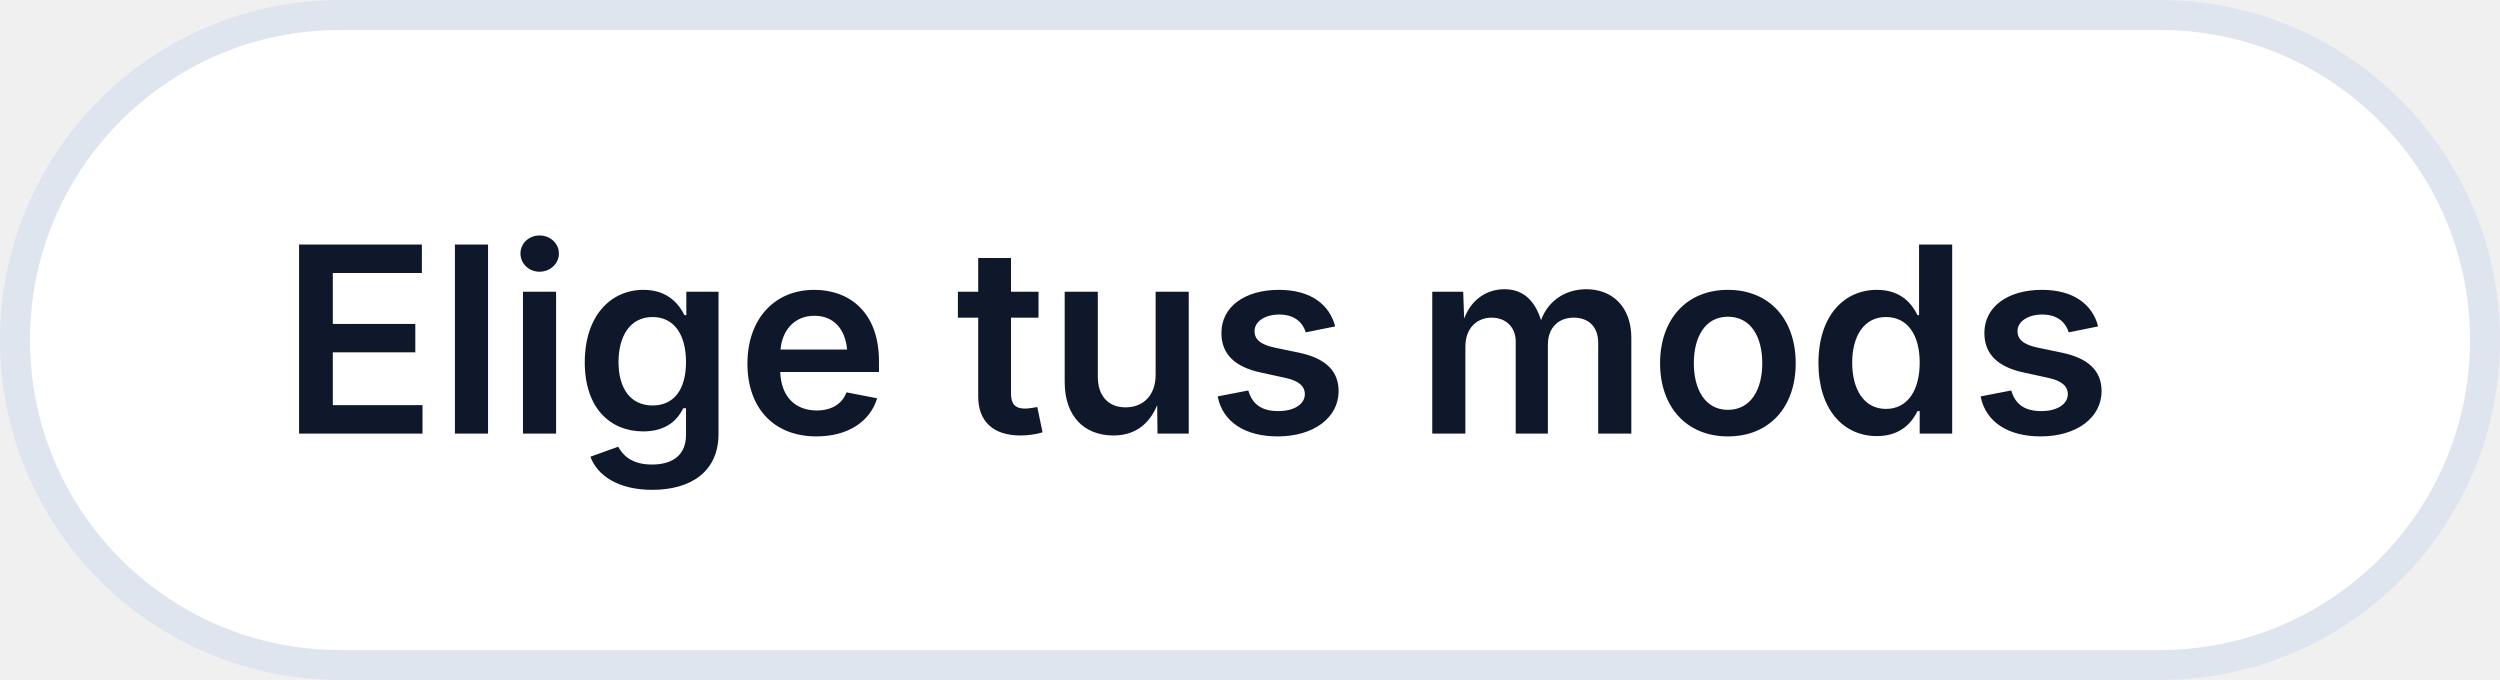
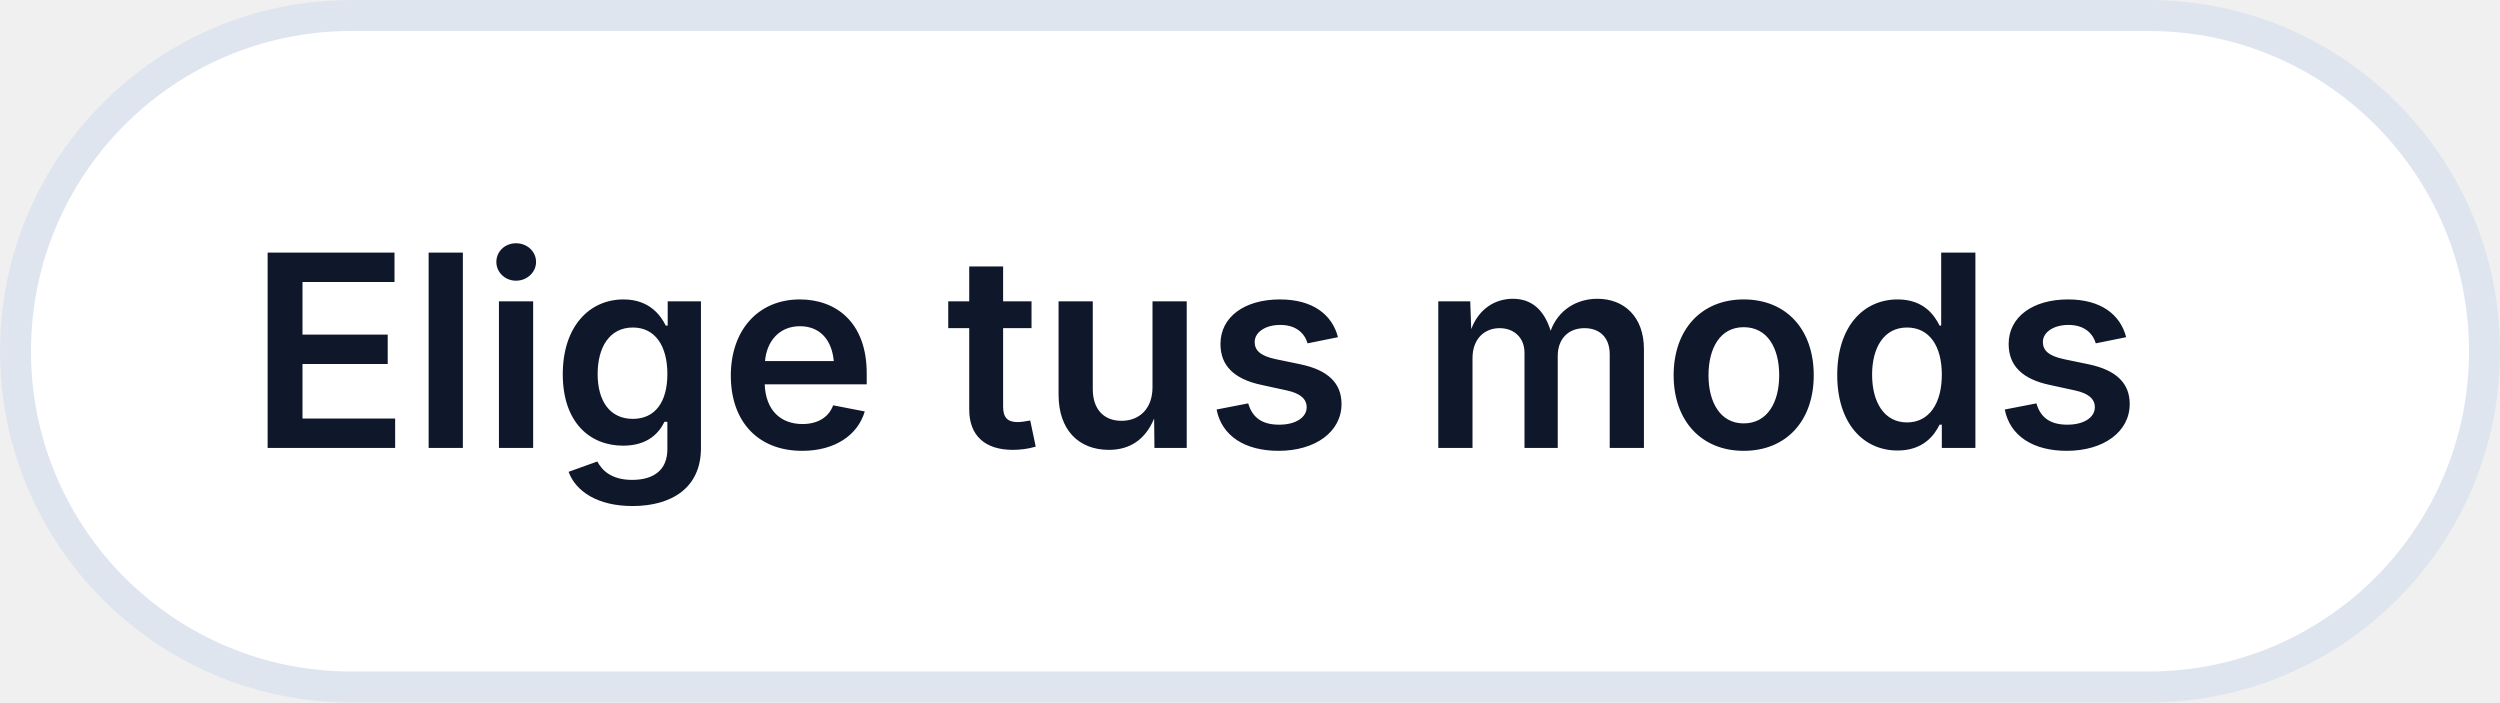
- <svg xmlns="http://www.w3.org/2000/svg" width="125" height="34" viewBox="0 0 125 34" role="img" aria-label="Elige tus mods" data-readme-component="button">
+ <svg xmlns="http://www.w3.org/2000/svg" width="121" height="34" viewBox="0 0 121 34" role="img" aria-label="Elige tus mods" data-readme-component="button">
  <defs>
    <linearGradient id="kb" x2="1" y2="0">
      <stop stop-color="#8b5cf6" />
      <stop offset=".55" stop-color="#6366f1" />
      <stop offset="1" stop-color="#22d3ee" />
    </linearGradient>
    <linearGradient id="kbd" x2="1" y2="1">
      <stop stop-color="#8b5cf6" />
      <stop offset=".55" stop-color="#6366f1" />
      <stop offset="1" stop-color="#22d3ee" />
    </linearGradient>
  </defs>
  <style>text{font-family:'Segoe UI',-apple-system,BlinkMacSystemFont,'Helvetica Neue',Inter,Arial,sans-serif}@media (prefers-reduced-motion:reduce){*{animation:none!important}}</style>
  <clipPath id="pill">
-     <rect width="125" height="34" rx="17" />
+     <rect width="121" height="34" rx="17" />
  </clipPath>
-   <rect x=".75" y=".75" width="123.5" height="32.5" rx="16.25" fill="#ffffff" stroke="#dfe5ef" stroke-width="1.5" />
-   <path d="M17 33.25h91" stroke="url(#kb)" stroke-width="1.5" opacity=".7" />
-   <text x="14" y="21.68" font-size="13" font-weight="600" fill="#0f172a" text-anchor="start">Elige tus mods</text>
+   <rect x=".75" y=".75" width="119.5" height="32.5" rx="16.25" fill="#ffffff" stroke="#dfe5ef" stroke-width="1.5" />
+   <path d="M17 33.25h87" stroke="url(#kb)" stroke-width="1.5" opacity=".7" />
+   <text x="12" y="21.68" font-size="13" font-weight="600" fill="#0f172a" text-anchor="start">Elige tus mods</text>
</svg>
